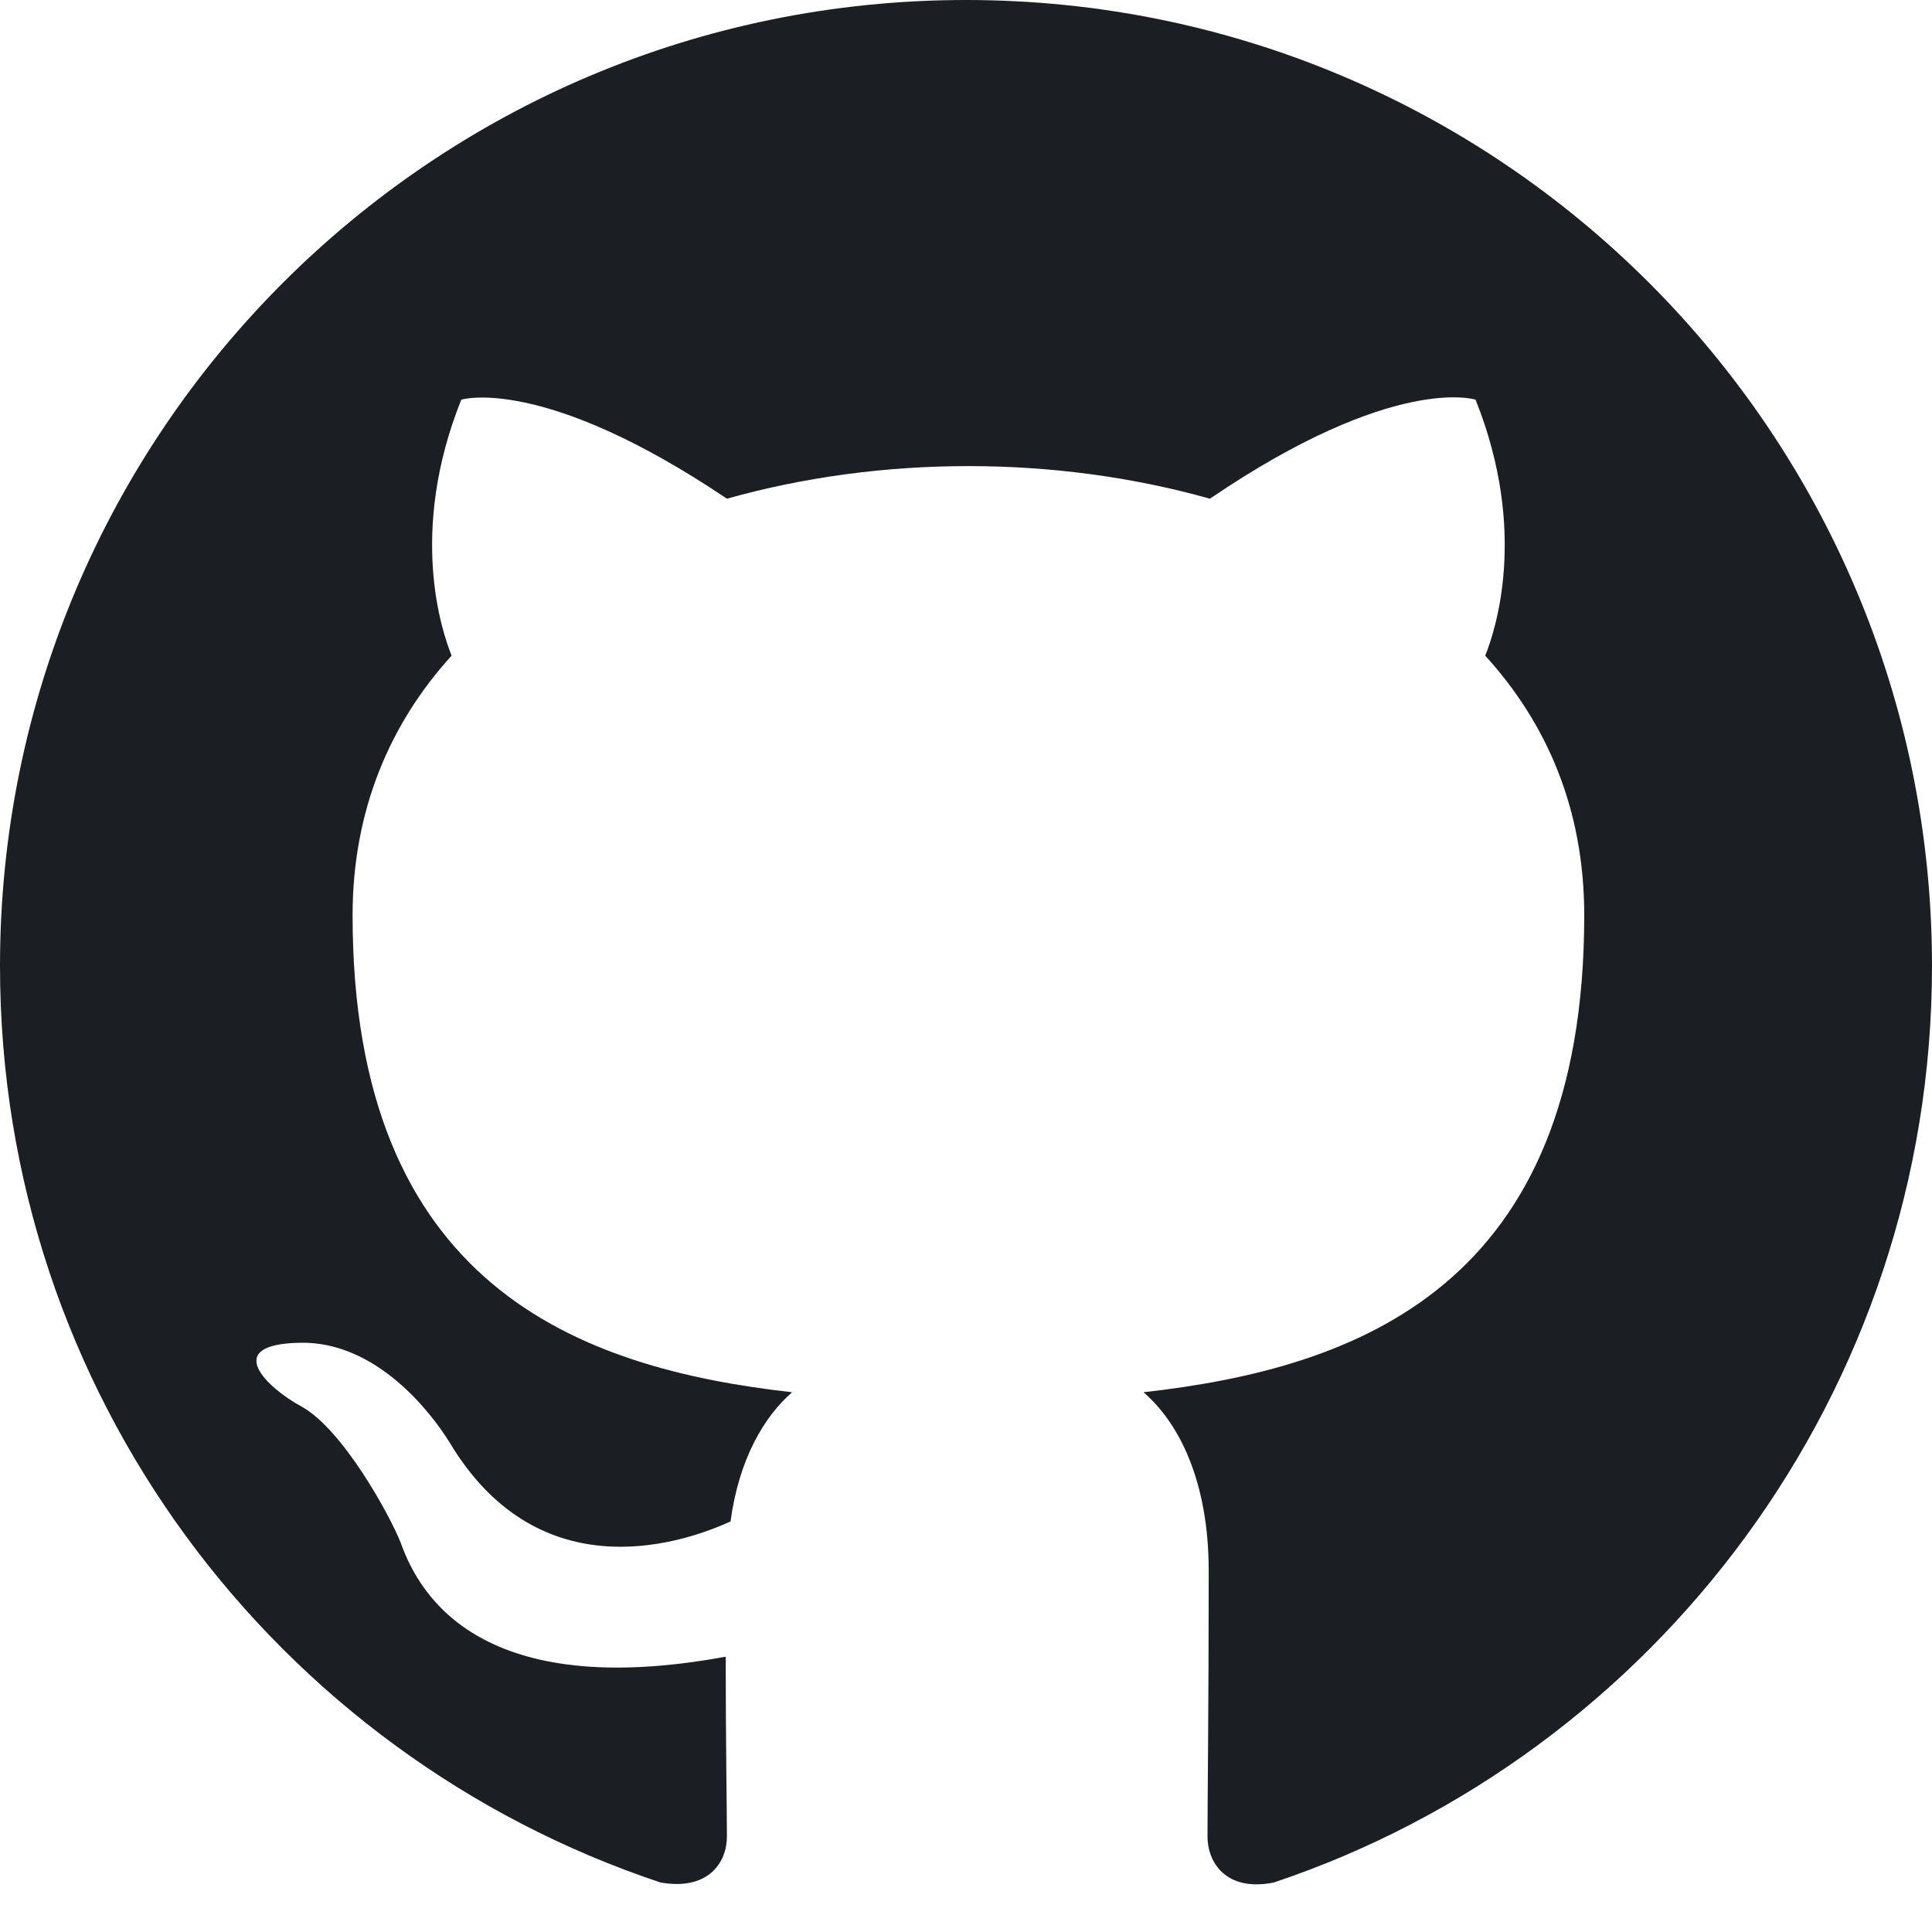
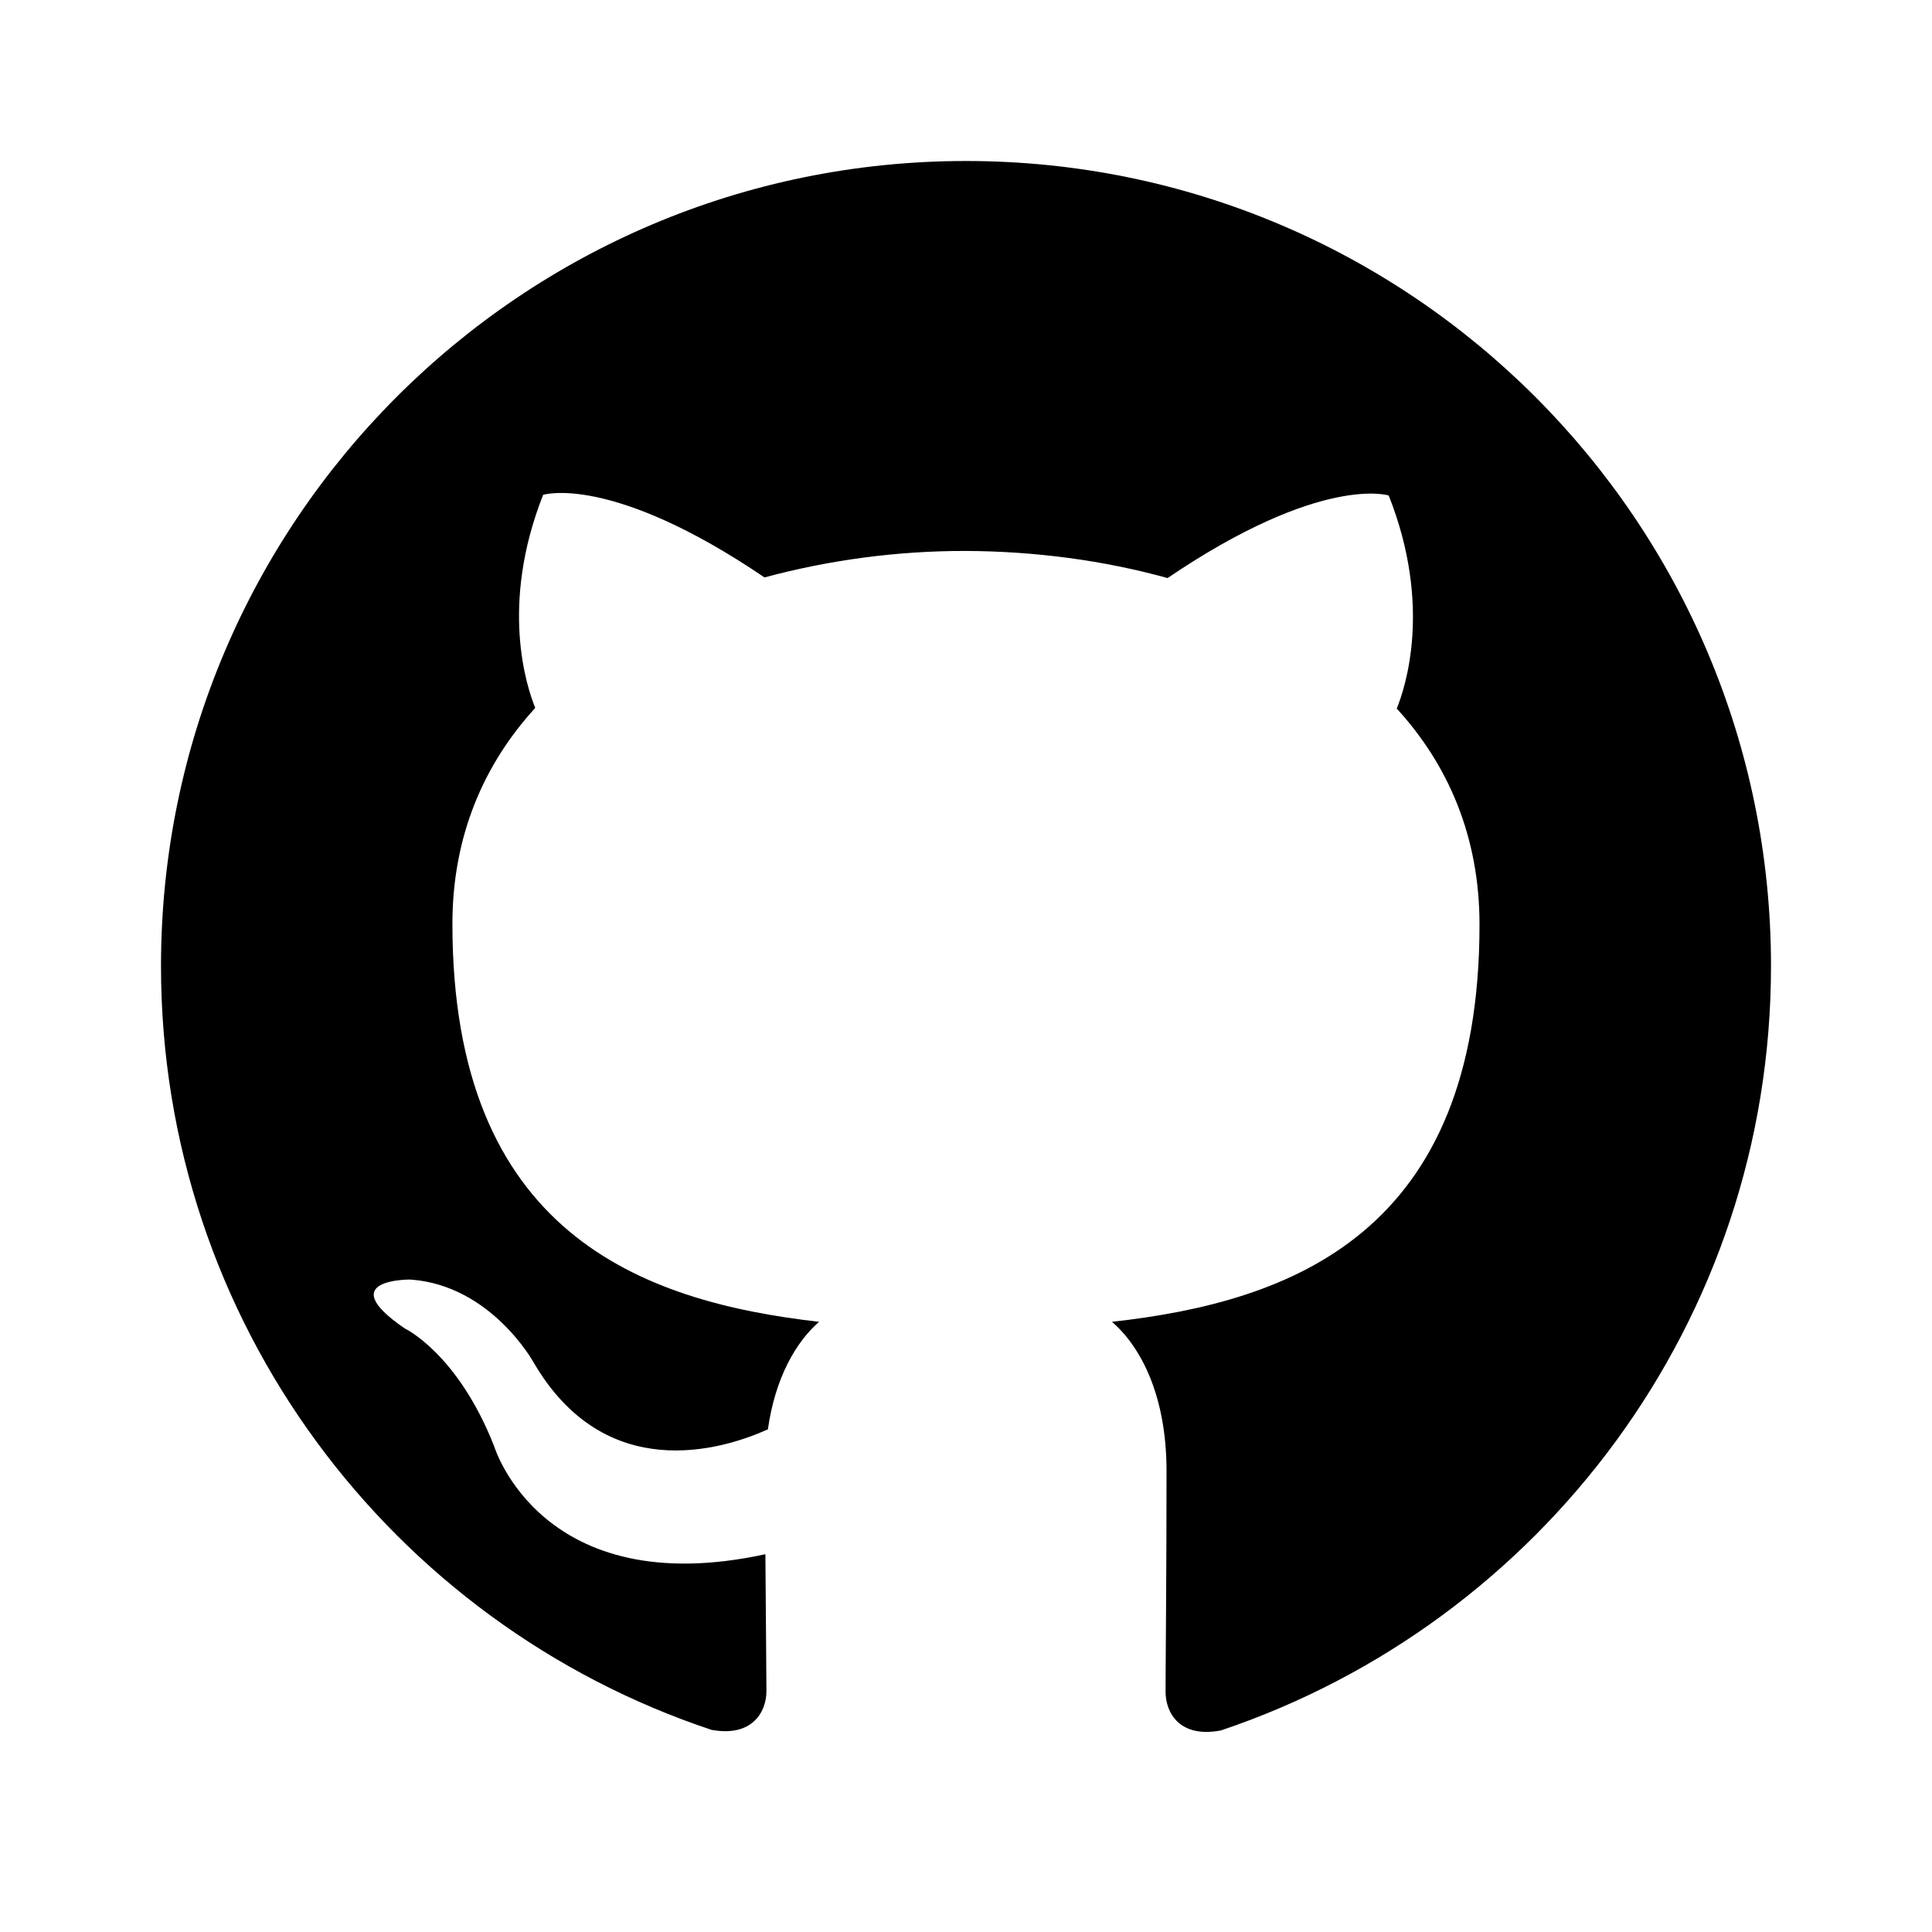
- <svg xmlns="http://www.w3.org/2000/svg" width="1024" height="1024" viewBox="0 0 1024 1024">
-   <path d="M8 0C3.58 0 0 3.58 0 8C0 11.54 2.29 14.53 5.47 15.59C5.87 15.66 6.02 15.42 6.02 15.21C6.02 15.02 6.01 14.39 6.01 13.72C4 14.09 3.48 13.23 3.32 12.78C3.23 12.55 2.84 11.84 2.5 11.65C2.22 11.5 1.82 11.13 2.49 11.12C3.12 11.11 3.57 11.7 3.72 11.94C4.44 13.15 5.59 12.81 6.05 12.6C6.12 12.08 6.33 11.73 6.56 11.53C4.78 11.33 2.92 10.64 2.92 7.58C2.92 6.71 3.23 5.99 3.74 5.43C3.66 5.23 3.38 4.41 3.82 3.31C3.82 3.31 4.49 3.1 6.02 4.13C6.66 3.95 7.34 3.86 8.02 3.86C8.7 3.86 9.38 3.95 10.02 4.13C11.55 3.09 12.22 3.31 12.22 3.31C12.66 4.41 12.38 5.23 12.3 5.43C12.81 5.99 13.12 6.7 13.12 7.58C13.12 10.65 11.25 11.33 9.47 11.53C9.76 11.78 10.01 12.26 10.01 13.01C10.01 14.08 10 14.94 10 15.21C10 15.42 10.15 15.67 10.55 15.59C13.71 14.53 16 11.53 16 8C16 3.58 12.42 0 8 0Z" transform="scale(64)" fill="#1B1F23" />
+ <svg xmlns="http://www.w3.org/2000/svg" width="24" height="24" viewBox="0 0 24 24" fill="none">
+   <path d="M12 2C6.477 2 2 6.477 2 12c0 4.42 2.865 8.166 6.839 9.489.5.092.682-.217.682-.482 0-.237-.008-.866-.013-1.7-2.782.604-3.369-1.34-3.369-1.34-.454-1.156-1.11-1.464-1.11-1.464-.908-.62.069-.608.069-.608 1.003.07 1.531 1.03 1.531 1.03.892 1.529 2.341 1.087 2.91.831.092-.646.35-1.086.636-1.336-2.22-.253-4.555-1.11-4.555-4.943 0-1.091.39-1.984 1.029-2.683-.103-.253-.446-1.27.098-2.647 0 0 .84-.269 2.75 1.026A9.564 9.564 0 0112 6.844c.85.004 1.705.115 2.504.337 1.909-1.295 2.747-1.026 2.747-1.026.546 1.377.203 2.394.1 2.647.64.699 1.028 1.592 1.028 2.683 0 3.842-2.339 4.687-4.566 4.935.359.309.678.919.678 1.852 0 1.336-.012 2.415-.012 2.743 0 .267.18.579.688.481C19.138 20.161 22 16.416 22 12c0-5.523-4.477-10-10-10z" fill="currentColor" />
</svg>
